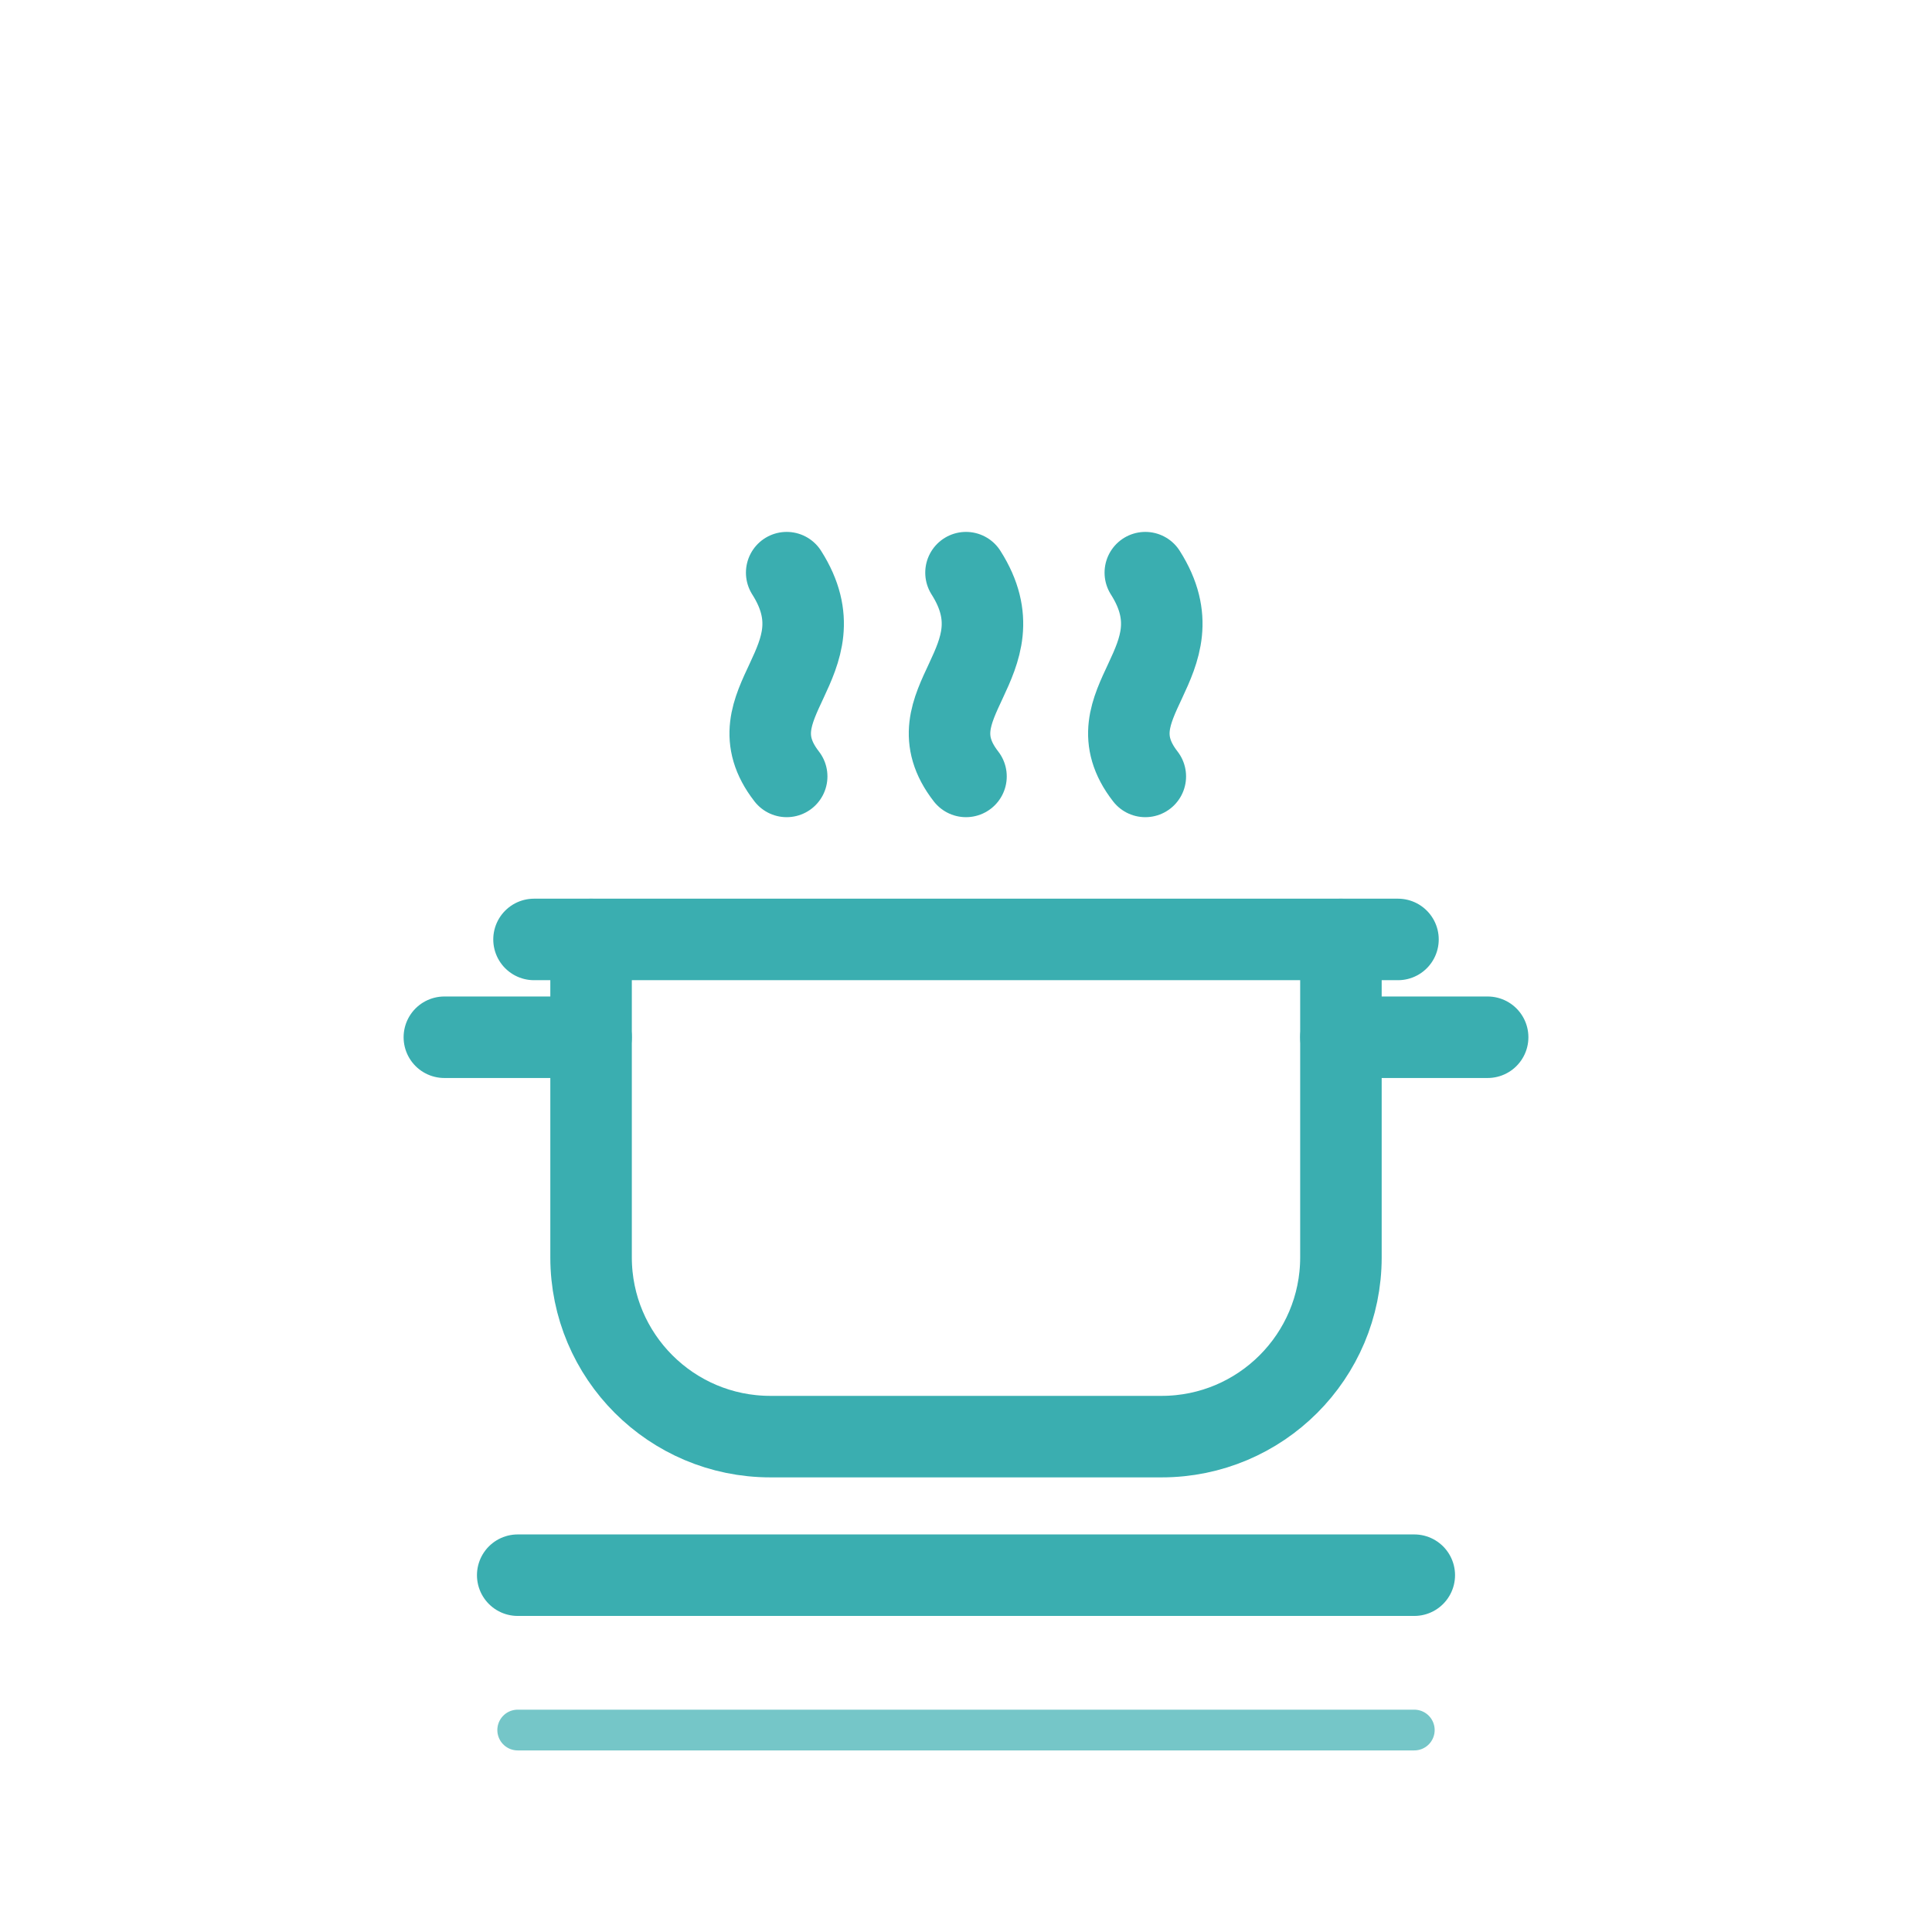
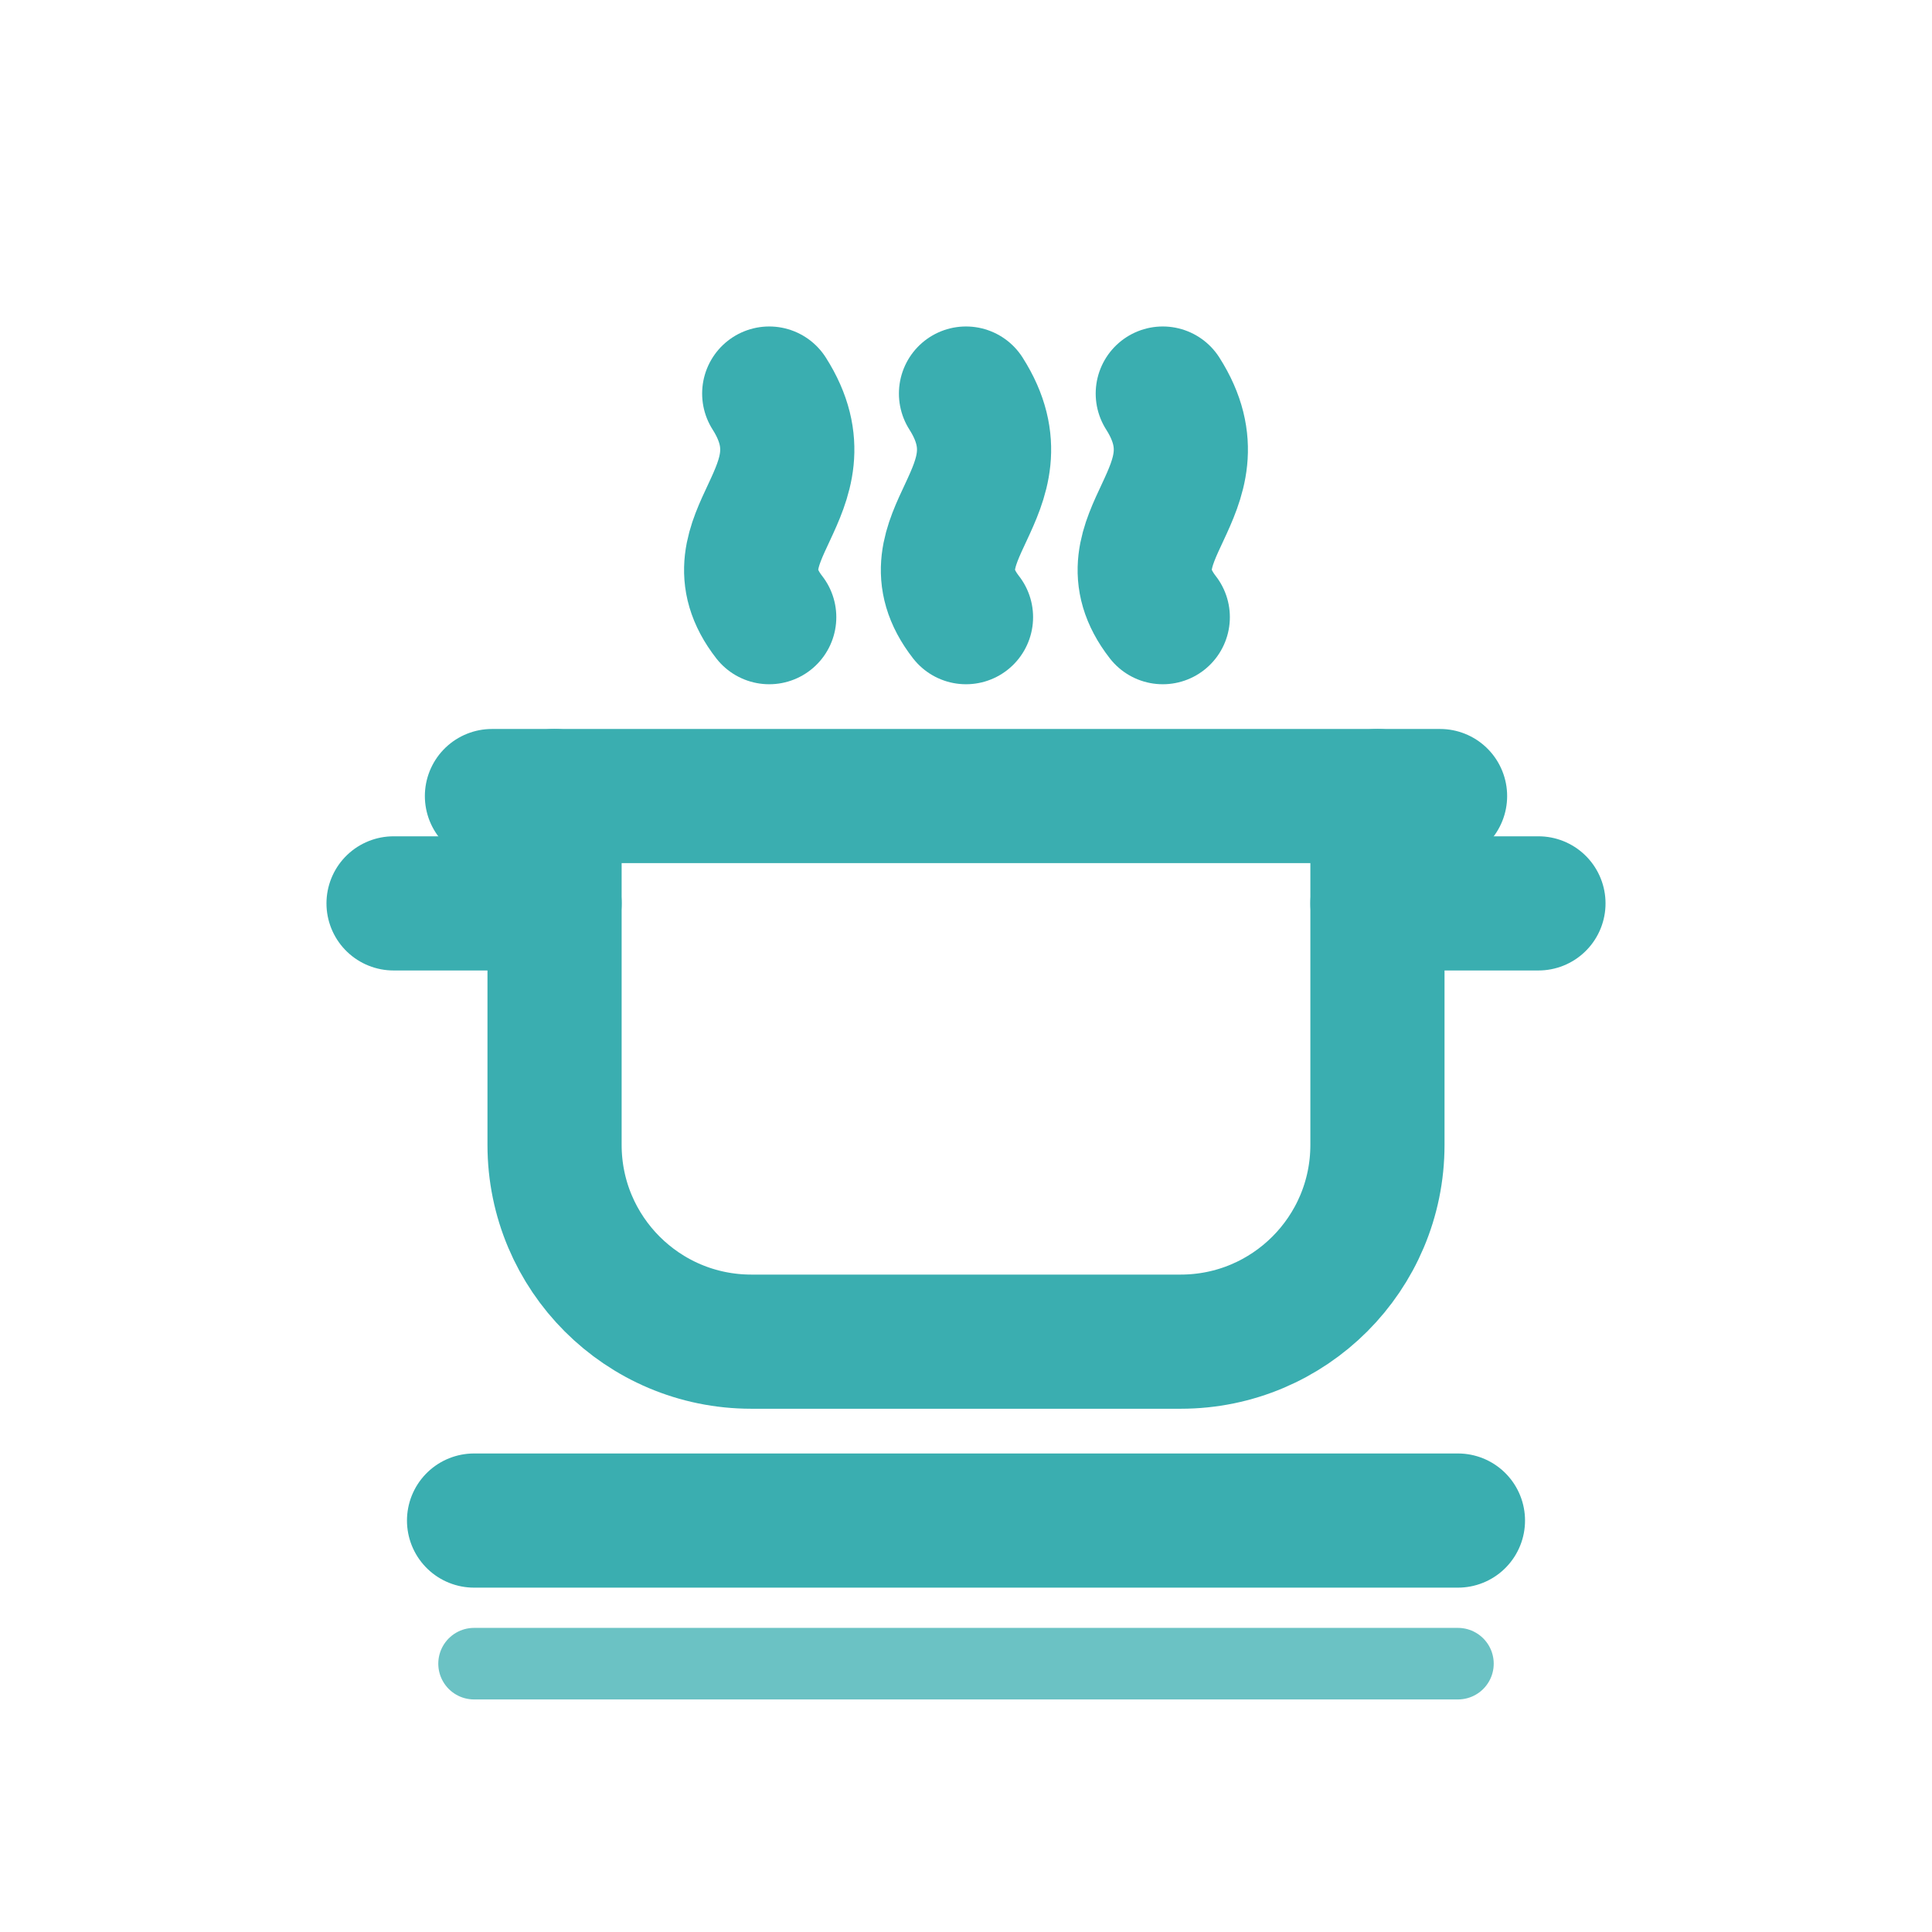
- <svg xmlns="http://www.w3.org/2000/svg" viewBox="0 0 512 512">
-   <g transform="translate(256 290) scale(1.08) translate(-256 -300)" fill="none" stroke="#3aaeb0" stroke-width="20" stroke-linecap="round" stroke-linejoin="round">
+ <svg xmlns="http://www.w3.org/2000/svg" viewBox="40 84 432 432">
+   <g fill="none" stroke="#3aaeb0" stroke-width="30" stroke-linecap="round" stroke-linejoin="round">
    <path d="M150 262h212" />
    <path d="M164 262v78a44 44 0 0 0 44 44h96a44 44 0 0 0 44-44v-78" />
    <path d="M128 286h36M348 286h36" />
    <path d="M212 222c-14-18 14-28 0-50M256 222c-14-18 14-28 0-50M300 222c-14-18 14-28 0-50" />
-     <path d="M146 418h220" stroke-width="20" />
-     <path d="M146 456h220" stroke-width="10.0" opacity=".7" />
+     <path d="M146 424h220" />
+     <path d="M146 456h220" stroke-width="16" opacity=".75" />
  </g>
</svg>
